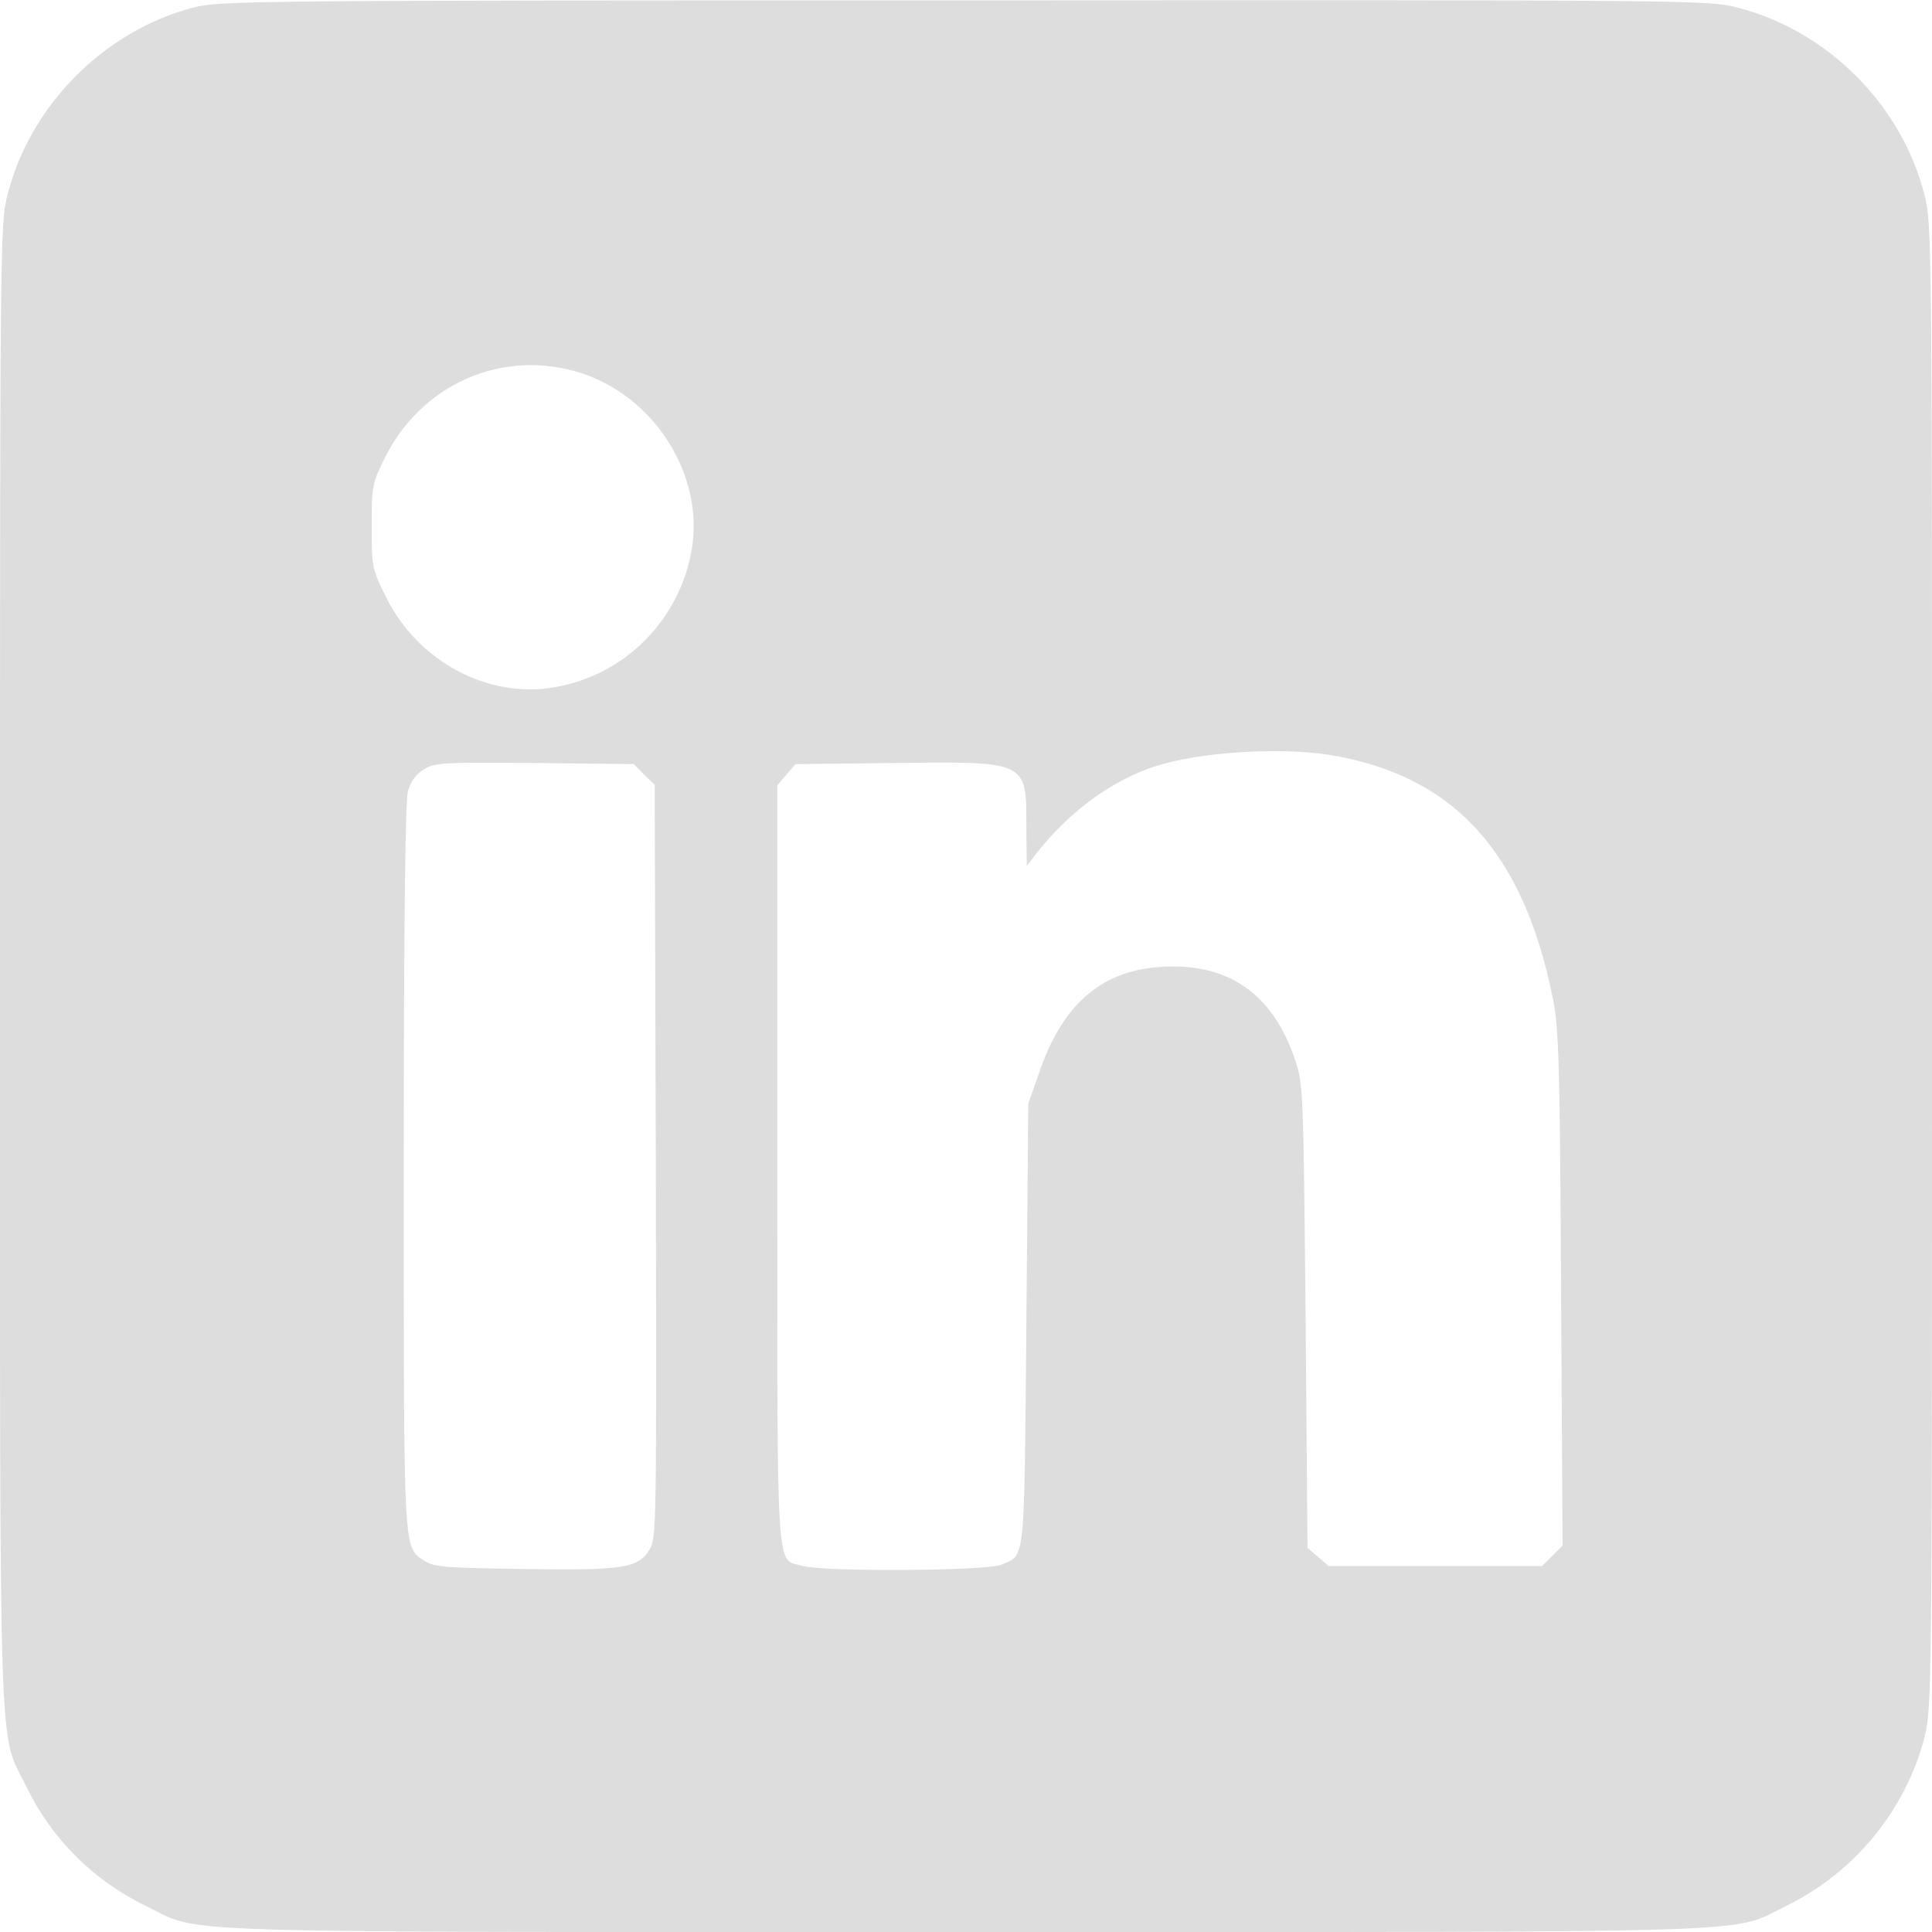
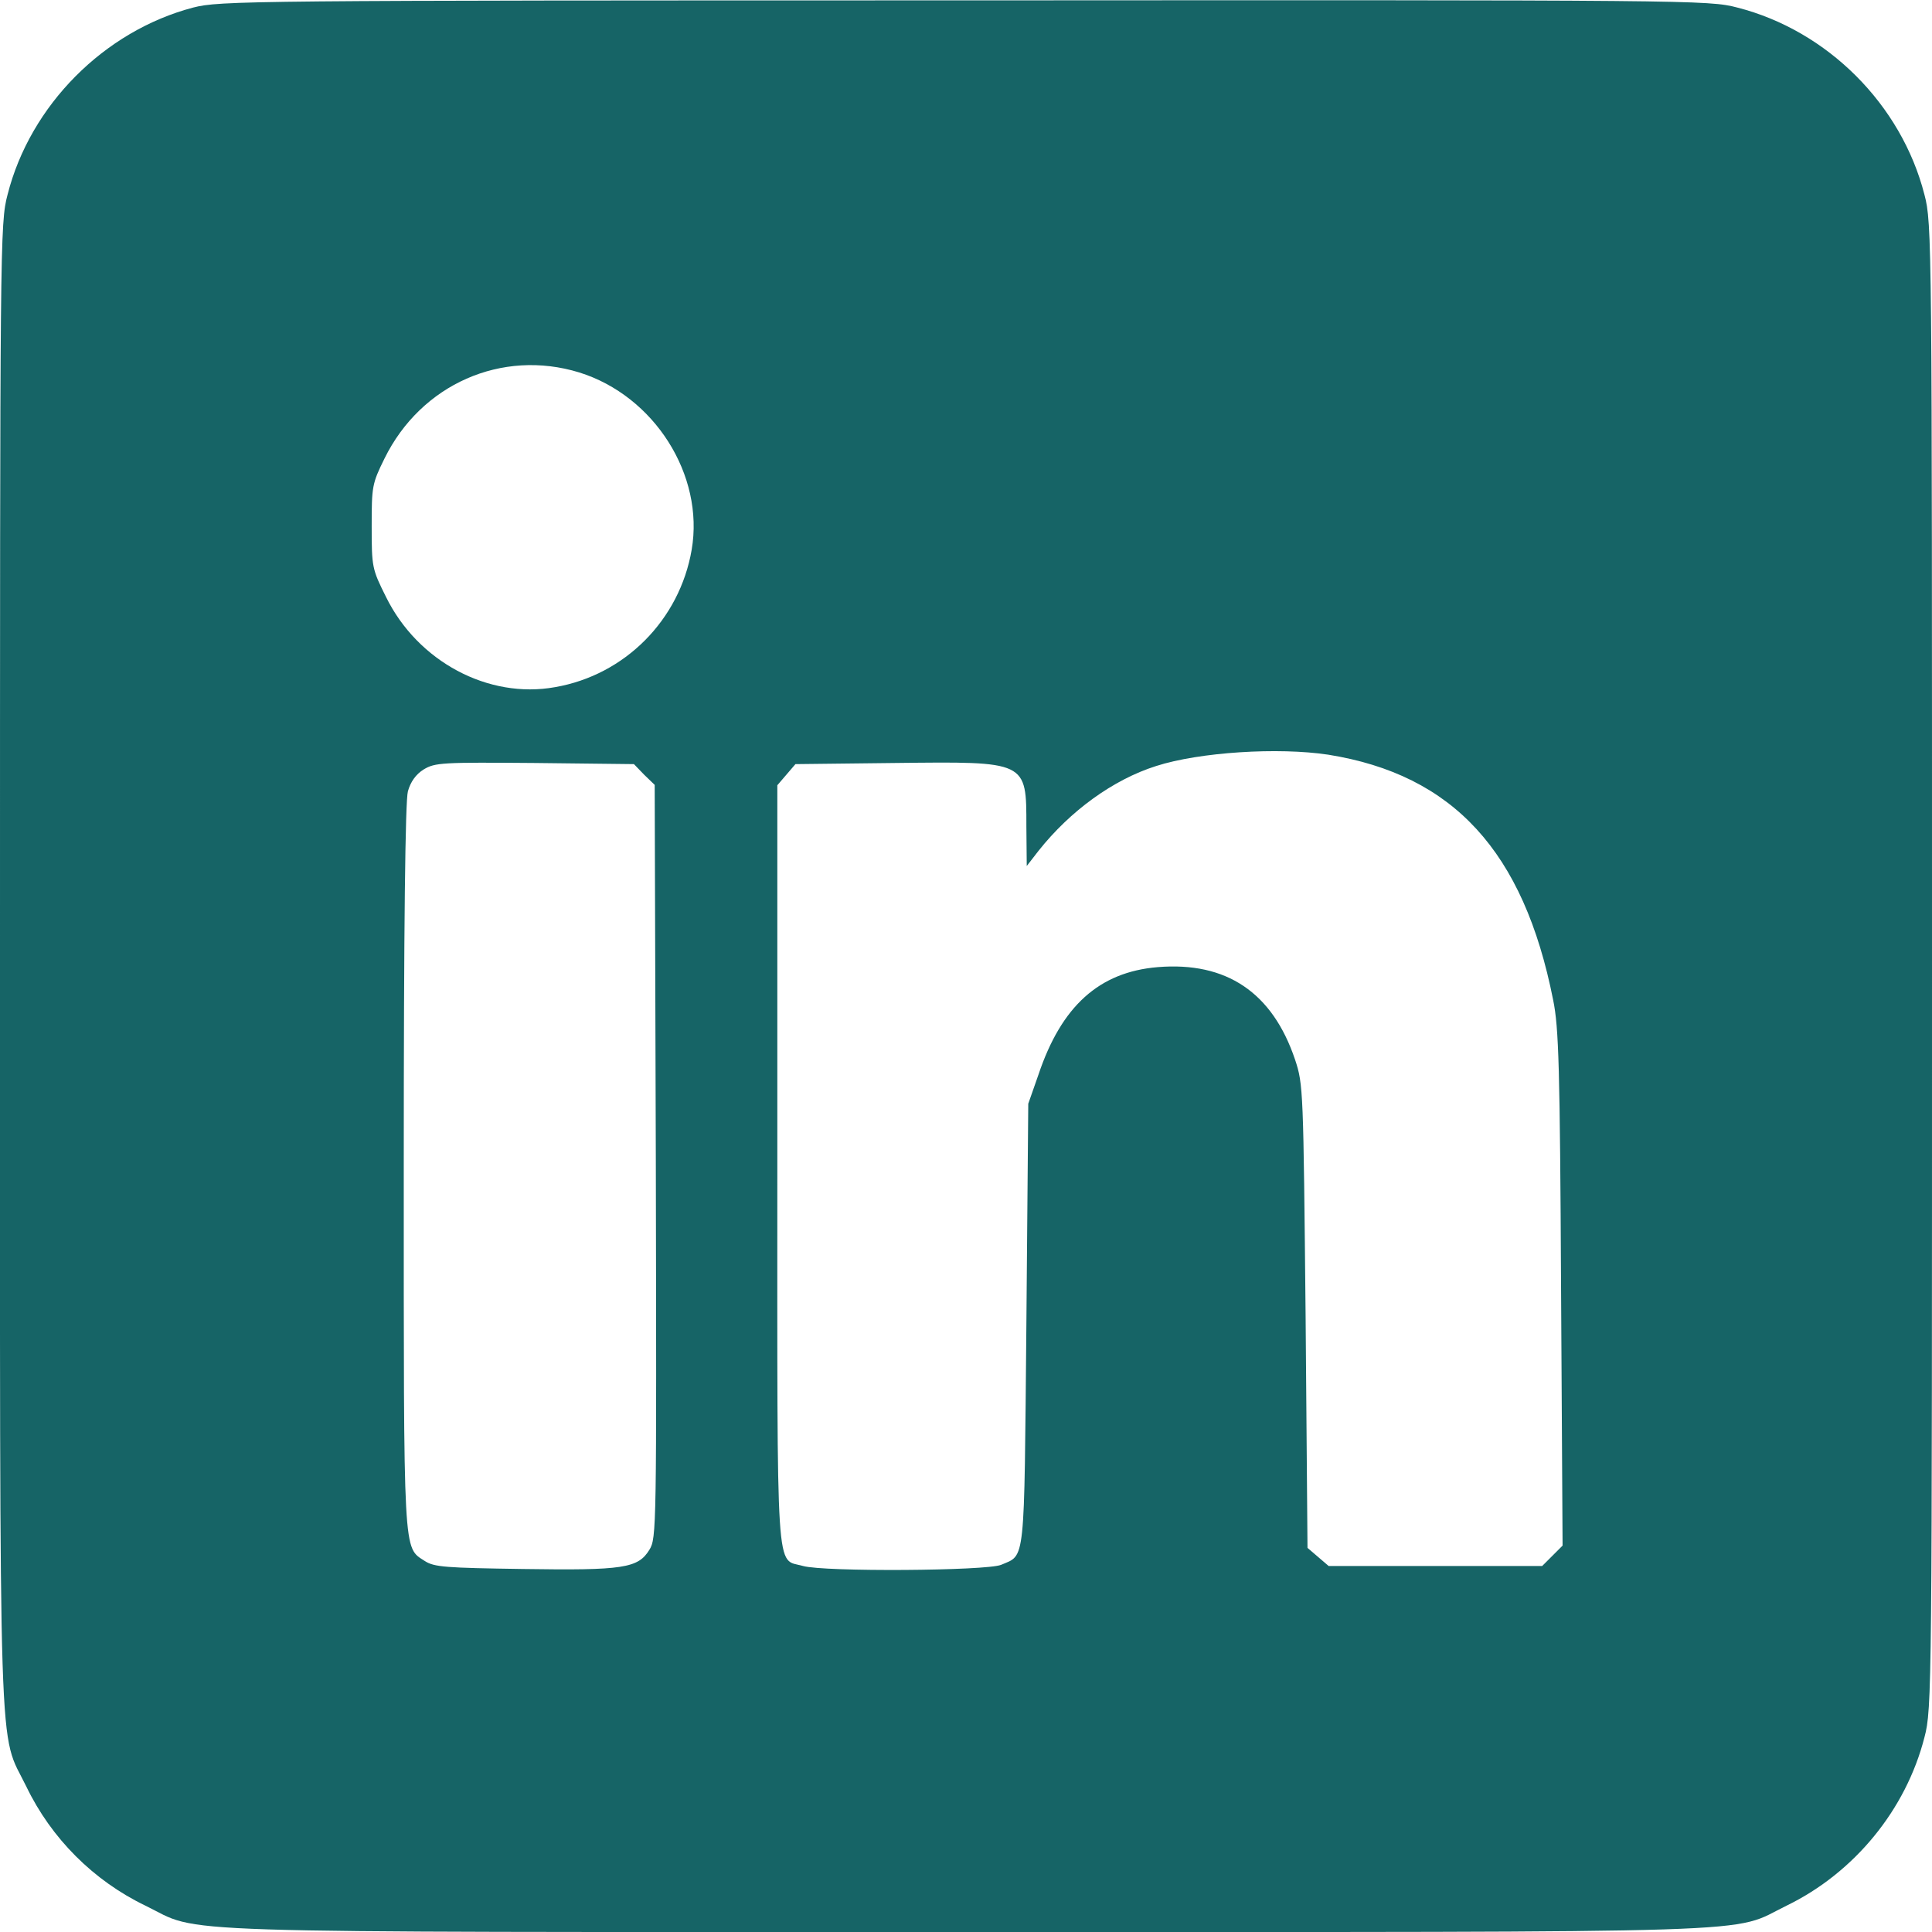
<svg xmlns="http://www.w3.org/2000/svg" version="1.0" width="512pt" height="512pt" viewBox="0 0 512 512" preserveAspectRatio="xMidYMid meet">
-   <g transform="translate(0,512) scale(0.1,-0.1)" fill="#dddddd" stroke="none">
-     <path d="M512 5100 c-236 -62 -432 -259 -492 -496 -20 -76 -20 -119 -20 -2043 0 -2187 -5 -2022 70 -2176 66 -137 178 -249 315 -315 154 -75 -11 -70 2175 -70 2186 0 2021 -5 2175 70 179 87 316 254 365 446 20 76 20 119 20 2044 0 1925 0 1968 -20 2044 -61 239 -257 435 -496 496 -76 20 -118 20 -2048 19 -1906 0 -1973 -1 -2044 -19z m1023 -967 c199 -62 332 -272 298 -470 -32 -186 -177 -332 -362 -364 -177 -32 -364 68 -448 239 -37 74 -38 79 -38 187 0 106 1 113 34 180 97 197 311 291 516 228z m1985 -1013 c331 -53 518 -256 596 -650 15 -73 18 -178 21 -766 l4 -680 -27 -27 -27 -27 -283 0 -283 0 -28 24 -28 24 -5 614 c-6 600 -6 614 -28 680 -60 178 -182 260 -364 245 -155 -13 -255 -103 -316 -285 l-27 -77 -5 -586 c-6 -643 -2 -608 -67 -636 -40 -16 -468 -19 -525 -3 -73 21 -68 -57 -68 1062 l0 1007 24 28 24 28 263 3 c352 4 349 6 349 -168 l1 -105 31 40 c84 106 198 189 312 225 115 37 324 50 456 30z m-1813 -53 l28 -27 3 -998 c2 -975 2 -998 -17 -1029 -30 -49 -69 -55 -335 -51 -205 3 -235 5 -260 21 -58 38 -56 1 -56 1044 0 642 4 971 11 996 7 25 21 45 42 58 30 18 48 19 294 17 l263 -3 27 -28z" fill="#dddddd" />
+   <g transform="translate(0,512) scale(0.1,-0.1)" fill="#166466" stroke="none">
+     <path d="M512 5100 c-236 -62 -432 -259 -492 -496 -20 -76 -20 -119 -20 -2043 0 -2187 -5 -2022 70 -2176 66 -137 178 -249 315 -315 154 -75 -11 -70 2175 -70 2186 0 2021 -5 2175 70 179 87 316 254 365 446 20 76 20 119 20 2044 0 1925 0 1968 -20 2044 -61 239 -257 435 -496 496 -76 20 -118 20 -2048 19 -1906 0 -1973 -1 -2044 -19z m1023 -967 c199 -62 332 -272 298 -470 -32 -186 -177 -332 -362 -364 -177 -32 -364 68 -448 239 -37 74 -38 79 -38 187 0 106 1 113 34 180 97 197 311 291 516 228z m1985 -1013 c331 -53 518 -256 596 -650 15 -73 18 -178 21 -766 l4 -680 -27 -27 -27 -27 -283 0 -283 0 -28 24 -28 24 -5 614 c-6 600 -6 614 -28 680 -60 178 -182 260 -364 245 -155 -13 -255 -103 -316 -285 l-27 -77 -5 -586 c-6 -643 -2 -608 -67 -636 -40 -16 -468 -19 -525 -3 -73 21 -68 -57 -68 1062 l0 1007 24 28 24 28 263 3 c352 4 349 6 349 -168 l1 -105 31 40 c84 106 198 189 312 225 115 37 324 50 456 30z m-1813 -53 l28 -27 3 -998 c2 -975 2 -998 -17 -1029 -30 -49 -69 -55 -335 -51 -205 3 -235 5 -260 21 -58 38 -56 1 -56 1044 0 642 4 971 11 996 7 25 21 45 42 58 30 18 48 19 294 17 l263 -3 27 -28z" fill="#166466" />
  </g>
</svg>
